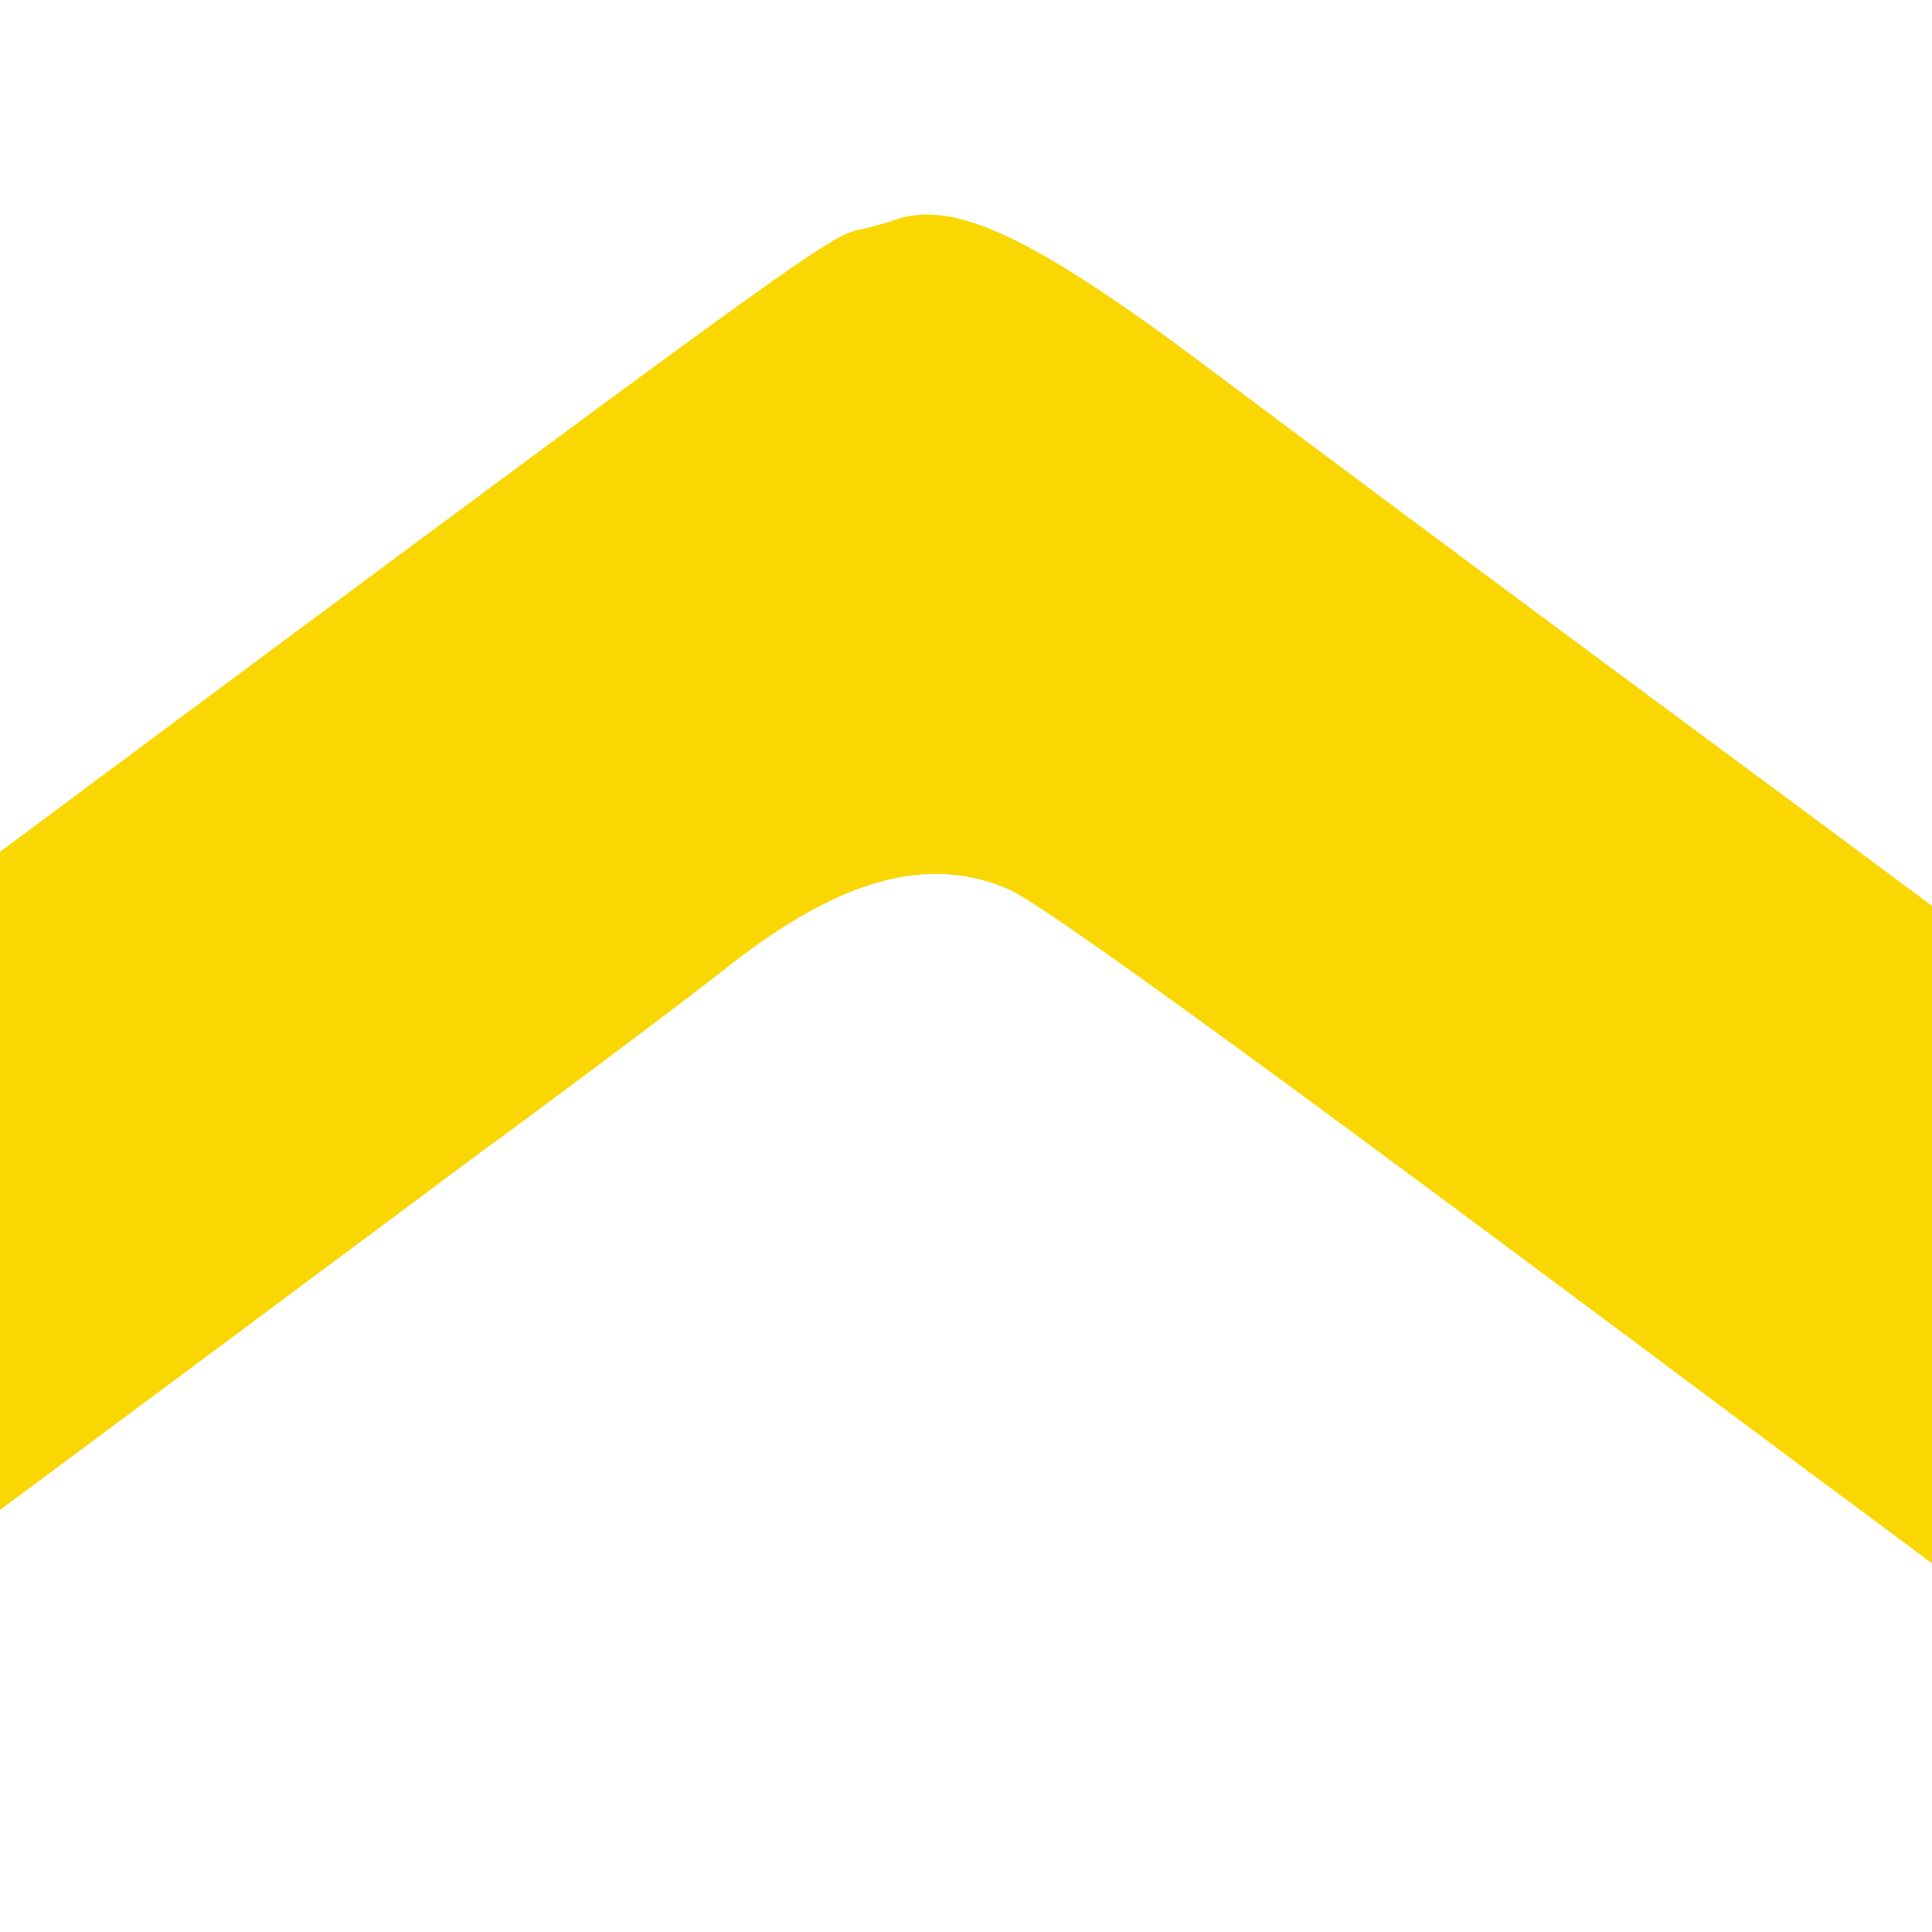
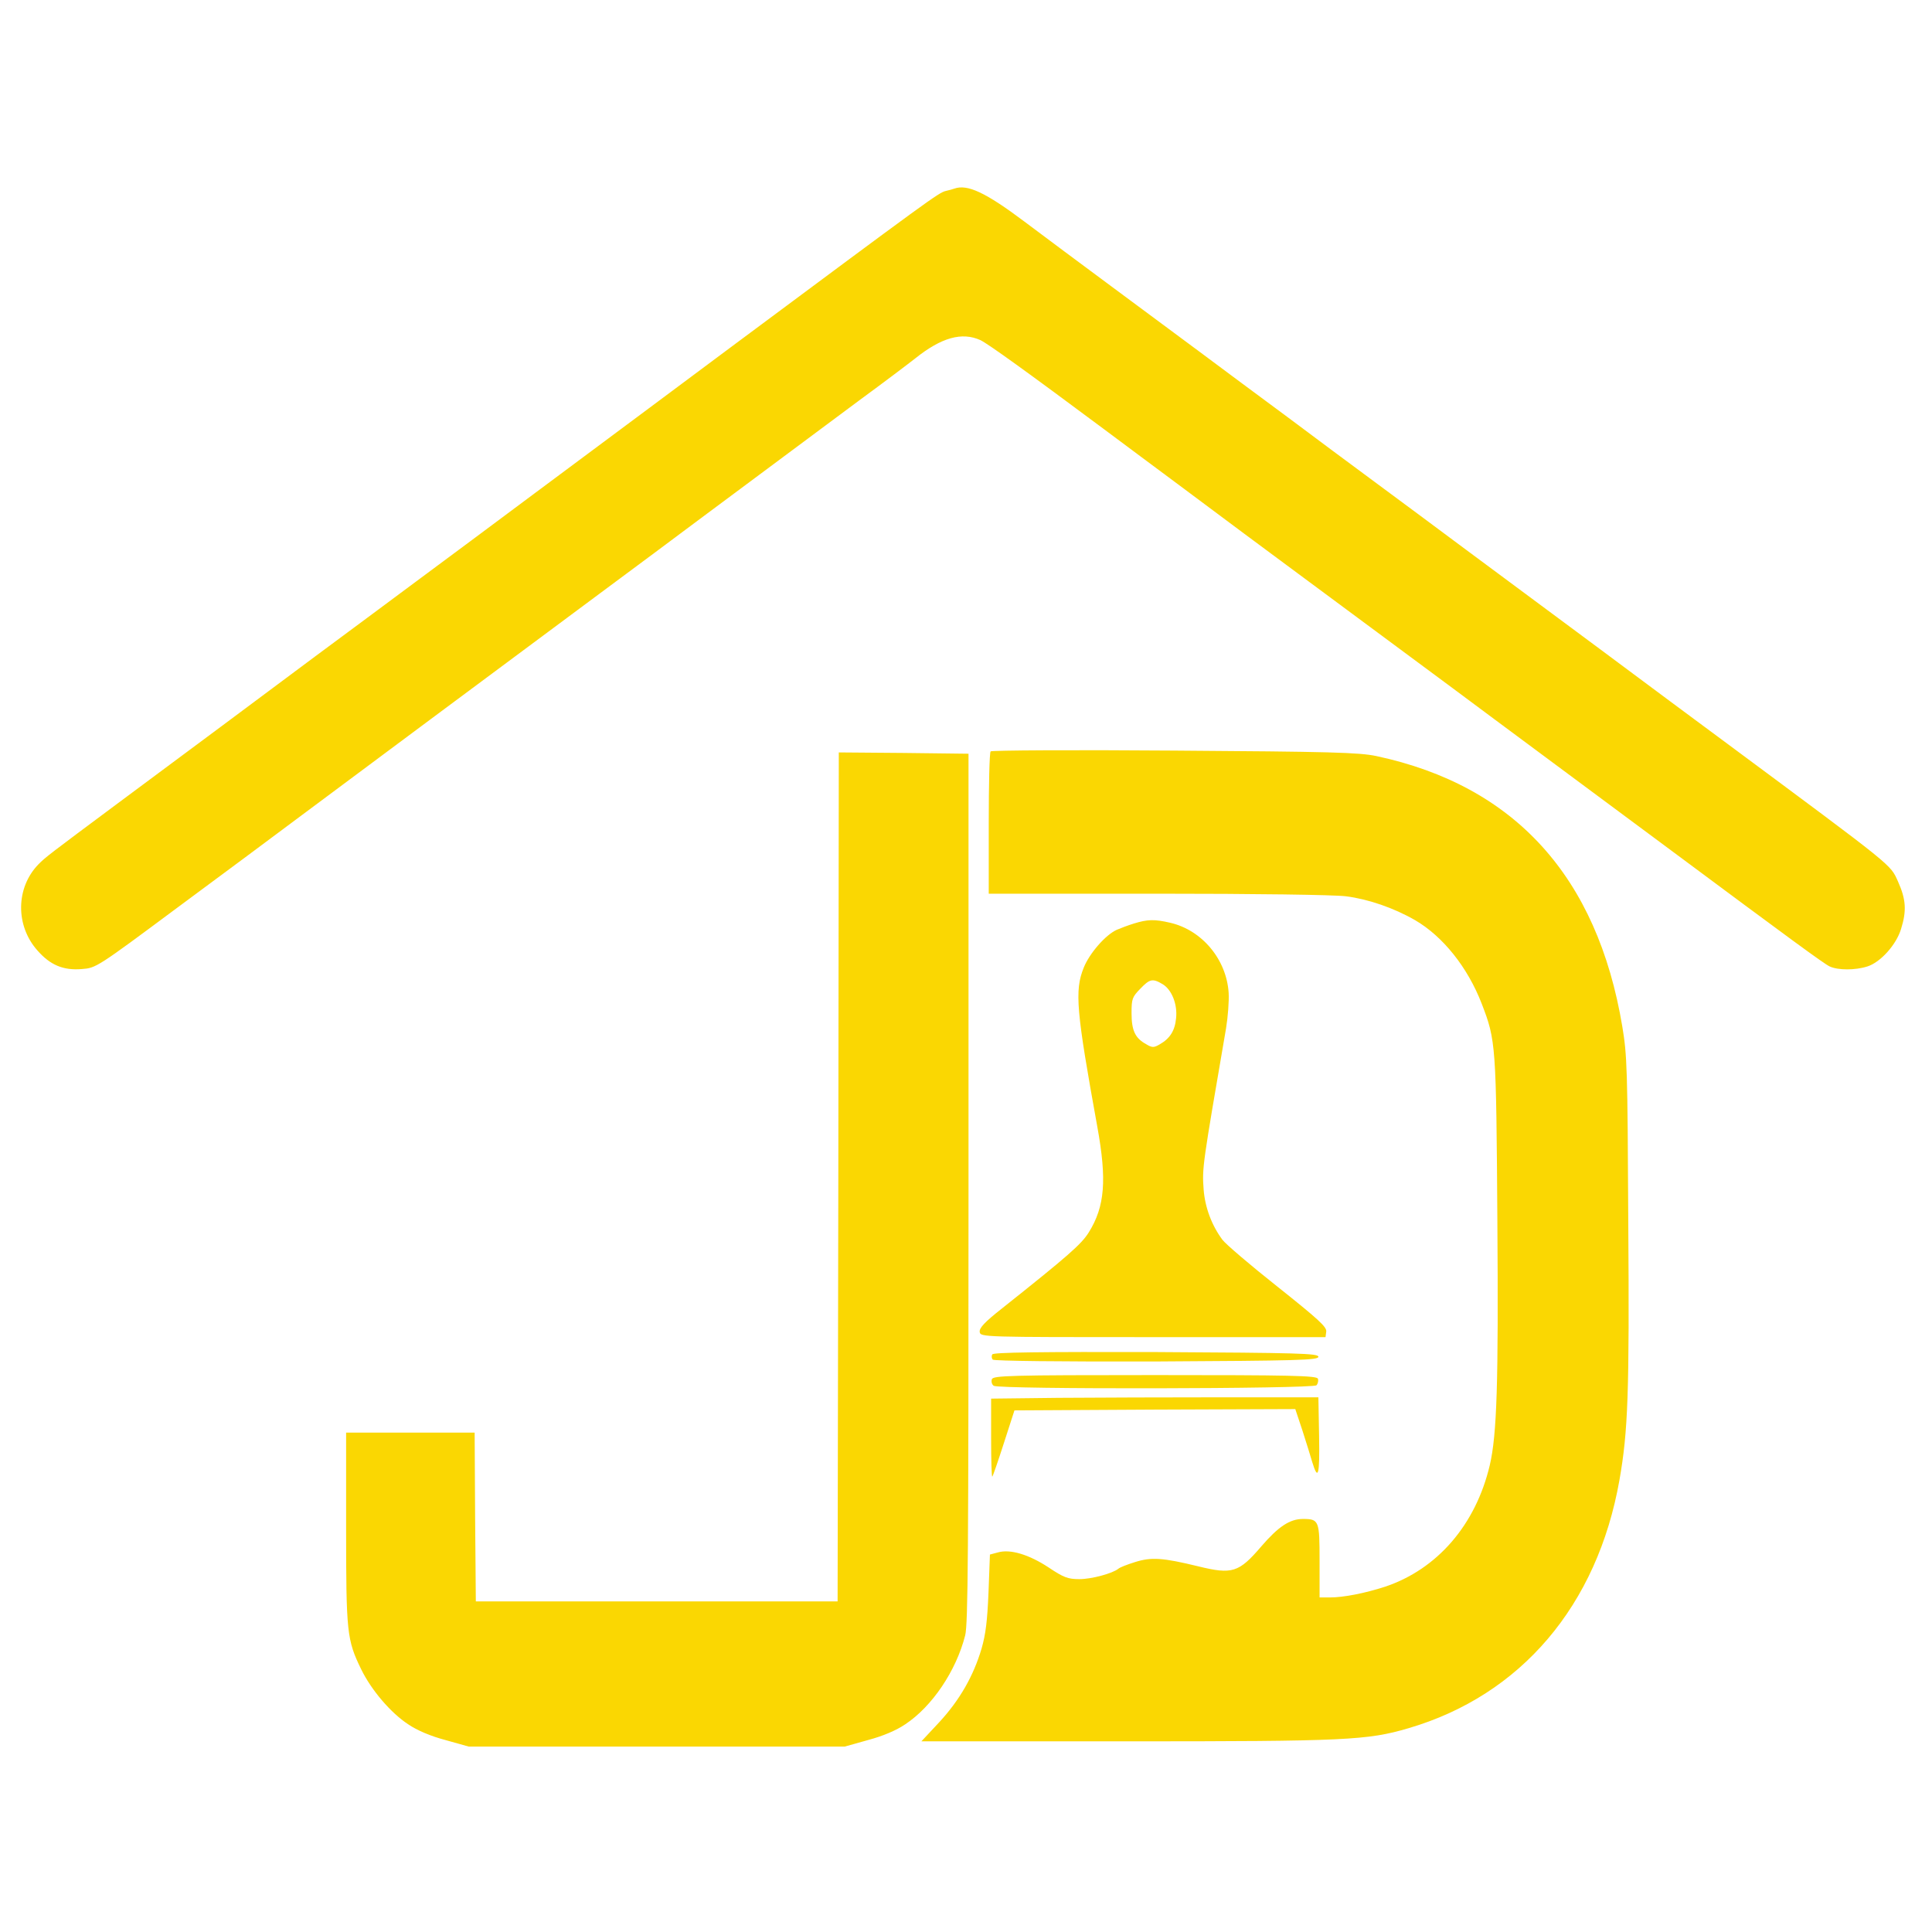
- <svg xmlns="http://www.w3.org/2000/svg" viewBox="0 0 100 100" preserveAspectRatio="xMidYMid meet">
-   <g transform="matrix(0.05992001, 0, 0, -0.05992001, -359.4857, 652.48)" fill="none" stroke="none" id="jon-david-painting-svg-logo">
-     <path d="M 6772.34 10699.2 C 6767.79 10697.2 6752.32 10693.2 6739.59 10690.2 C 6713.2 10684.2 6674.08 10655.2 5917.17 10092.2 C 5837.11 10032.2 5696.1 9927.23 5603.3 9858.23 C 5510.51 9789.23 5314 9643.23 5166.62 9533.23 C 5019.24 9423.23 4816.37 9272.23 4716.29 9198.23 C 4616.22 9124.23 4442.46 8994.23 4329.65 8911.23 C 4114.95 8751.23 3828.37 8537.23 3574.55 8349.23 C 3312.54 8154.23 3297.99 8143.23 3271.61 8116.23 C 3185.18 8027.23 3183.36 7882.23 3267.97 7787.23 C 3317.09 7731.23 3367.13 7710.23 3438.09 7716.23 C 3491.77 7720.23 3495.41 7722.23 3799.26 7948.23 C 3968.48 8073.23 4174.08 8226.23 4256.87 8288.23 C 4528.88 8491.23 4967.39 8817.23 5419.53 9153.23 C 5547.81 9248.23 5717.02 9374.23 5794.35 9432.23 C 5941.73 9542.23 6117.31 9672.23 6408.44 9889.23 C 6503.96 9959.23 6600.39 10032.2 6623.14 10050.2 C 6723.21 10130.2 6801.45 10152.2 6872.41 10120.2 C 6901.52 10106.2 7051.63 9998.23 7345.48 9779.23 C 7420.99 9723.23 7547.45 9628.23 7627.5 9569.23 C 7707.56 9509.23 7822.19 9424.23 7882.23 9379.23 C 7942.28 9334.23 8118.77 9204.23 8273.43 9089.23 C 8429 8974.23 8610.95 8839.23 8678.27 8789.23 C 8745.59 8739.23 8918.44 8610.23 9063.09 8503.23 C 9206.84 8396.23 9397.02 8255.23 9486.17 8189.23 C 9972.89 7827.23 10095.7 7737.23 10118.5 7726.23 C 10150.3 7711.23 10216.7 7711.23 10263.1 7726.23 C 10313.1 7742.23 10373.2 7809.23 10391.4 7869.23 C 10413.2 7939.23 10410.5 7982.23 10379.6 8051.23 C 10349.5 8117.23 10370.5 8100.23 9729.08 8576.23 C 9629.01 8650.23 9407.94 8814.23 9237.77 8941.23 C 9067.64 9067.23 8838.39 9237.23 8728.31 9319.23 C 8618.23 9401.23 8460.84 9518.23 8378.05 9579.23 C 8295.26 9640.23 8146.06 9751.23 8045.99 9826.23 C 7945.92 9900.23 7794.9 10012.2 7709.38 10076.2 C 7624.77 10139.2 7471.03 10253.2 7368.22 10329.2 C 7265.42 10405.2 7118.04 10515.2 7040.71 10573.2 C 6891.51 10685.2 6822.37 10717.2 6772.34 10699.2 Z M 6911.53 8548.23 C 6906.98 8544.23 6904.25 8420.23 6904.25 8272.23 L 6904.25 8004.23 L 7548.36 8004.23 C 7916.81 8004.23 8225.21 8000.23 8270.7 7994.23 C 8355.31 7983.23 8451.74 7950.23 8533.62 7903.23 C 8640.06 7841.23 8734.67 7723.23 8788.35 7584.23 C 8842.93 7443.23 8843.84 7428.23 8848.39 6756.23 C 8852.94 6129.23 8846.57 5936.23 8819.28 5819.23 C 8765.6 5592.23 8619.14 5422.23 8418.99 5355.23 C 8341.66 5330.23 8260.69 5314.23 8207.93 5314.23 L 8168.81 5314.23 L 8168.81 5454.23 C 8168.81 5608.23 8166.99 5614.23 8105.13 5614.23 C 8055.09 5614.23 8011.42 5585.23 7945.92 5509.23 C 7860.4 5409.23 7834.93 5401.23 7704.83 5433.23 C 7569.28 5466.23 7525.61 5469.23 7462.84 5449.23 C 7433.73 5440.23 7405.52 5429.23 7400.07 5424.23 C 7378.23 5406.23 7297.26 5384.23 7250.87 5384.23 C 7207.2 5384.23 7190.82 5390.23 7132.6 5429.23 C 7058 5478.23 6986.13 5500.23 6938.82 5486.23 L 6908.8 5478.23 L 6903.34 5333.23 C 6898.79 5223.23 6892.42 5173.23 6876.96 5119.23 C 6846.03 5014.23 6793.26 4922.23 6715.93 4838.23 L 6646.79 4764.23 L 7432.82 4764.23 C 8269.79 4764.23 8351.67 4768.23 8508.15 4814.23 C 8938.46 4940.23 9230.49 5283.23 9315.1 5763.23 C 9347.85 5950.23 9353.31 6093.23 9348.76 6749.23 C 9346.03 7339.23 9344.21 7386.23 9326.01 7496.23 C 9230.49 8069.23 8914.81 8417.23 8386.24 8530.23 C 8320.74 8544.23 8207.93 8547.23 7613.86 8551.23 C 7230.85 8554.23 6915.17 8552.23 6911.53 8548.23 Z M 6329.29 6922.23 L 6326.56 5299.23 L 4943.73 5299.23 L 4941 5622.23 L 4939.18 5944.23 L 4447.92 5944.23 L 4447.92 5581.23 C 4447.92 5180.23 4450.65 5152.23 4505.23 5040.23 C 4543.44 4961.23 4618.04 4873.23 4685.36 4829.23 C 4719.02 4806.23 4770.88 4784.23 4827.28 4769.23 L 4916.44 4744.23 L 6353.85 4744.23 L 6443.01 4769.23 C 6499.41 4784.23 6551.27 4806.23 6584.93 4829.23 C 6687.73 4897.23 6779.61 5033.23 6814.19 5169.23 C 6825.1 5211.23 6826.92 5481.23 6826.92 6879.23 L 6826.92 8539.23 L 6579.47 8542.23 L 6331.11 8544.23 L 6329.29 6922.23 Z M 7459.2 7890.23 C 7436.46 7883.23 7407.34 7872.23 7393.7 7866.23 C 7350.94 7847.23 7289.08 7776.23 7267.24 7721.23 C 7231.76 7633.23 7239.04 7556.23 7319.1 7114.23 C 7356.4 6909.23 7348.21 6808.23 7286.35 6709.23 C 7258.14 6664.23 7208.11 6620.23 6955.2 6419.23 C 6887.88 6366.23 6867.86 6344.23 6869.68 6329.23 C 6872.41 6309.23 6878.78 6309.23 7531.98 6309.23 L 8191.55 6309.23 L 8194.28 6330.23 C 8197.01 6348.23 8163.35 6378.23 8007.78 6502.23 C 7904.07 6584.23 7809.45 6665.23 7797.63 6681.23 C 7756.69 6736.23 7731.22 6804.23 7725.76 6872.23 C 7719.39 6957.23 7721.21 6964.23 7811.27 7489.23 C 7818.55 7533.23 7823.1 7594.23 7821.28 7625.23 C 7813.09 7753.23 7719.39 7865.23 7597.48 7893.23 C 7537.44 7907.23 7511.06 7906.23 7459.2 7890.23 Z M 7567.46 7659.23 C 7602.94 7639.23 7626.59 7582.23 7620.23 7527.23 C 7615.68 7480.23 7596.57 7450.23 7557.45 7428.23 C 7535.62 7415.23 7528.34 7415.23 7505.6 7429.23 C 7463.75 7452.23 7450.1 7481.23 7450.1 7548.23 C 7450.1 7602.23 7452.83 7609.23 7482.85 7640.23 C 7519.24 7678.23 7530.16 7681.23 7567.46 7659.23 Z M 6917.9 6243.23 C 6914.26 6237.23 6915.17 6228.23 6919.72 6223.23 C 6924.27 6218.23 7179 6215.23 7546.54 6216.23 C 8088.75 6219.23 8164.26 6221.23 8164.26 6234.23 C 8164.26 6247.23 8087.84 6249.23 7543.81 6252.23 C 7102.58 6253.23 6921.54 6251.23 6917.9 6243.23 Z M 6916.08 6148.23 C 6913.35 6139.23 6916.08 6128.23 6923.35 6123.23 C 6943.37 6109.23 8144.24 6111.23 8156.98 6125.23 C 8162.44 6131.23 8165.17 6143.23 8162.44 6150.23 C 8158.8 6162.23 8056 6164.23 7540.17 6164.23 C 6981.58 6164.23 6921.54 6162.23 6916.08 6148.23 Z M 7170.81 6077.23 L 6913.35 6074.23 L 6913.35 5922.23 C 6913.35 5839.23 6915.17 5773.23 6917.9 5776.23 C 6920.63 5779.23 6940.64 5837.23 6962.47 5905.23 L 7002.5 6029.23 L 7539.26 6032.23 L 8076.01 6034.23 L 8103.31 5952.23 C 8117.86 5906.23 8135.15 5852.23 8140.6 5832.23 C 8163.35 5757.23 8169.72 5781.23 8166.99 5931.23 L 8164.26 6079.23 L 7795.81 6079.23 C 7592.93 6079.23 7311.82 6078.23 7170.81 6077.23 Z" style="fill: rgb(250, 215, 2); stroke: none; vector-effect: non-scaling-stroke; stroke-width: 0px;" />
+ <svg xmlns="http://www.w3.org/2000/svg" viewBox="0 0 100 100" preserveAspectRatio="xMidYMid meet" version="1.1" id="svg1">
+   <defs id="defs1" />
+   <g transform="matrix(0.01354135,0,0,-0.01354135,-42.31586,154.6456)" fill="none" stroke="none" id="jon-david-painting-svg-logo">
+     <path d="m 6772.34,10699.2 c -4.55,-2 -20.02,-6 -32.75,-9 -26.39,-6 -65.51,-35 -822.42,-598 -80.06,-60 -221.07,-164.97 -313.87,-233.97 -92.79,-69 -289.3,-215 -436.68,-325 -147.38,-110 -350.25,-261 -450.33,-335 -100.07,-74 -273.83,-204 -386.64,-287 -214.7,-160 -501.28,-374 -755.1,-562 -262.01,-195 -276.56,-206 -302.94,-233 -86.43,-89 -88.25,-234 -3.64,-329 49.12,-56 99.16,-77 170.12,-71 53.68,4 57.32,6 361.17,232 169.22,125 374.82,278 457.61,340 272.01,203 710.52,529 1162.66,865 128.28,95 297.49,221 374.82,279 147.38,110 322.96,240 614.09,457 95.52,70 191.95,142.97 214.7,160.97 100.07,80 178.31,102 249.27,70 29.11,-14 179.22,-121.97 473.07,-340.97 75.51,-56 201.97,-151 282.02,-210 80.06,-60 194.69,-145 254.73,-190 60.05,-45 236.54,-175 391.2,-290 155.57,-115 337.52,-250 404.84,-300 67.32,-50 240.17,-179 384.82,-286 143.75,-107 333.93,-248 423.08,-314 486.72,-362 609.53,-452 632.33,-463 31.8,-15 98.2,-15 144.6,0 50,16 110.1,83 128.3,143 21.8,70 19.1,113 -11.8,182 -30.1,66 -9.1,49 -650.52,525 -100.07,74 -321.14,238 -491.31,365 -170.13,126 -399.38,296 -509.46,378 -110.08,82 -267.47,199 -350.26,260 -82.79,61 -231.99,172 -332.06,247 -100.07,74 -251.09,185.97 -336.61,249.97 -84.61,63 -238.35,177 -341.16,253 -102.8,76 -250.18,186 -327.51,244 -149.2,112 -218.34,144 -268.37,126 z m 139.19,-2150.97 c -4.55,-4 -7.28,-128 -7.28,-276 v -268 h 644.11 c 368.45,0 676.85,-4 722.34,-10 84.61,-11 181.04,-44 262.92,-91 106.44,-62 201.05,-180 254.73,-319 54.58,-141 55.49,-156 60.04,-828 4.55,-627 -1.82,-820 -29.11,-937 -53.68,-227 -200.14,-397 -400.29,-464 -77.33,-25 -158.3,-41 -211.06,-41 h -39.12 v 140 c 0,154 -1.82,160 -63.68,160 -50.04,0 -93.71,-29 -159.21,-105 -85.52,-100 -110.99,-108 -241.09,-76 -135.55,33 -179.22,36 -241.99,16 -29.11,-9 -57.32,-20 -62.77,-25 -21.84,-18 -102.81,-40 -149.2,-40 -43.67,0 -60.05,6 -118.27,45 -74.6,49 -146.47,71 -193.78,57 l -30.02,-8 -5.46,-145 c -4.55,-110 -10.92,-160 -26.38,-214 -30.93,-105 -83.7,-197 -161.03,-281 l -69.14,-74 h 786.03 c 836.97,0 918.85,4 1075.33,50 430.31,126 722.34,469 806.95,949 32.75,187 38.21,330 33.66,986 -2.73,590 -4.55,637 -22.75,747 -95.52,573 -411.2,921 -939.77,1034 -65.5,14 -178.31,17 -772.38,21 -383.01,3 -698.69,1 -702.33,-3 z m -582.24,-1626 -2.73,-1623 H 4943.73 l -2.73,323 -1.82,322 h -491.26 v -363 c 0,-401 2.73,-429 57.31,-541 38.21,-79 112.81,-167 180.13,-211 33.66,-23 85.52,-45 141.92,-60 l 89.16,-25 h 1437.41 l 89.16,25 c 56.4,15 108.26,37 141.92,60 102.8,68 194.68,204 229.26,340 10.91,42 12.73,312 12.73,1710 v 1660 l -247.45,3 -248.36,2 z m 1129.91,968 c -22.74,-7 -51.86,-18 -65.5,-24 -42.76,-19 -104.62,-90 -126.46,-145 -35.48,-88 -28.2,-165 51.86,-607 37.3,-205 29.11,-306 -32.75,-405 -28.21,-45 -78.24,-89 -331.15,-290 -67.32,-53 -87.34,-75 -85.52,-90 2.73,-20 9.1,-20 662.3,-20 h 659.57 l 2.73,21 c 2.73,18 -30.93,48 -186.5,172 -103.71,82 -198.33,163 -210.15,179 -40.94,55 -66.41,123 -71.87,191 -6.37,85 -4.55,92 85.51,617 7.28,44 11.83,105 10.01,136 -8.19,128 -101.89,240 -223.8,268 -60.04,14 -86.42,13 -138.28,-3 z m 108.26,-231 c 35.48,-20 59.13,-77 52.77,-132 -4.55,-47 -23.66,-77 -62.78,-99 -21.83,-13 -29.11,-13 -51.85,1 -41.85,23 -55.5,52 -55.5,119 0,54 2.73,61 32.75,92 36.39,38 47.31,41 84.61,19 z m -649.56,-1416 c -3.64,-6 -2.73,-15 1.82,-20 4.55,-5 259.28,-8 626.82,-7 542.21,3 617.72,5 617.72,18 0,13 -76.42,15 -620.45,18 -441.23,1 -622.27,-1 -625.91,-9 z m -1.82,-95 c -2.73,-9 0,-20 7.27,-25 20.02,-14 1220.89,-12 1233.63,2 5.46,6 8.19,18 5.46,25 -3.64,12 -106.44,14 -622.27,14 -558.59,0 -618.63,-2 -624.09,-16 z m 254.73,-71 -257.46,-3 v -152 c 0,-83 1.82,-149 4.55,-146 2.73,3 22.74,61 44.57,129 l 40.03,124 536.76,3 536.75,2 27.3,-82 c 14.55,-46 31.84,-100 37.29,-120 22.75,-75 29.12,-51 26.39,99 l -2.73,148 h -368.45 c -202.88,0 -483.99,-1 -625,-2 z" style="vector-effect:non-scaling-stroke;fill:#fad702;stroke:none;stroke-width:0px" id="path1" />
  </g>
</svg>
